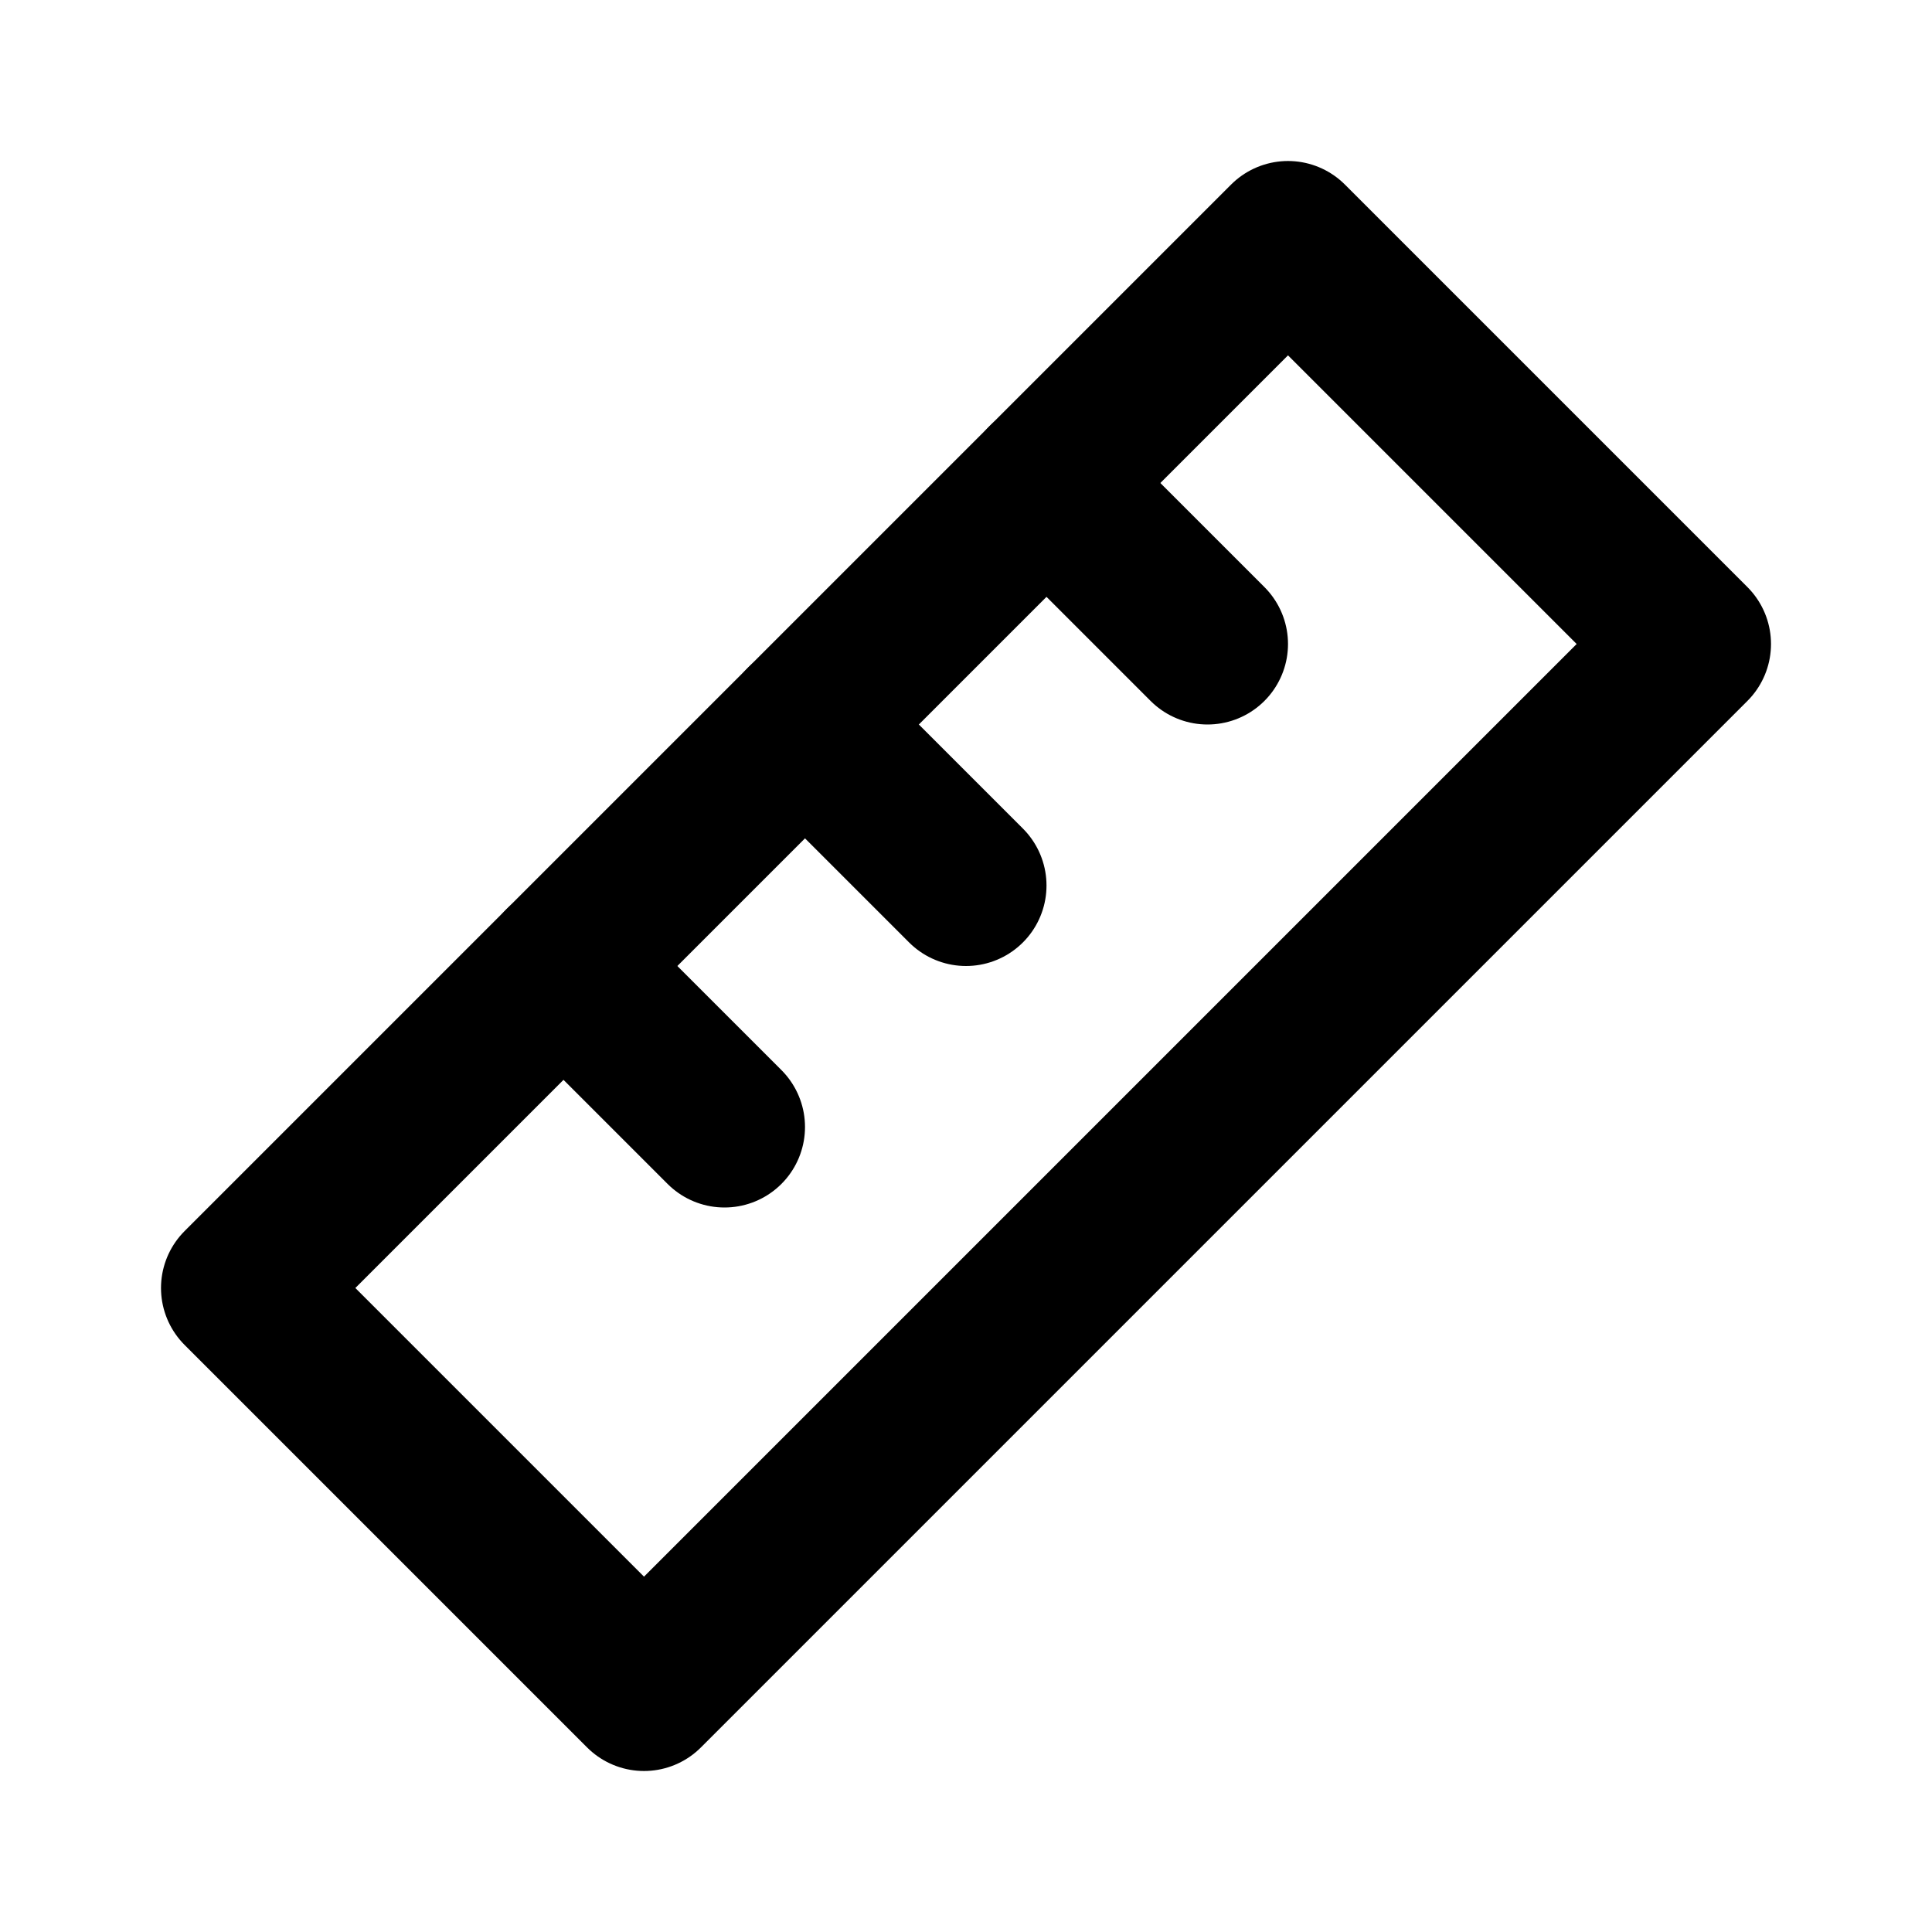
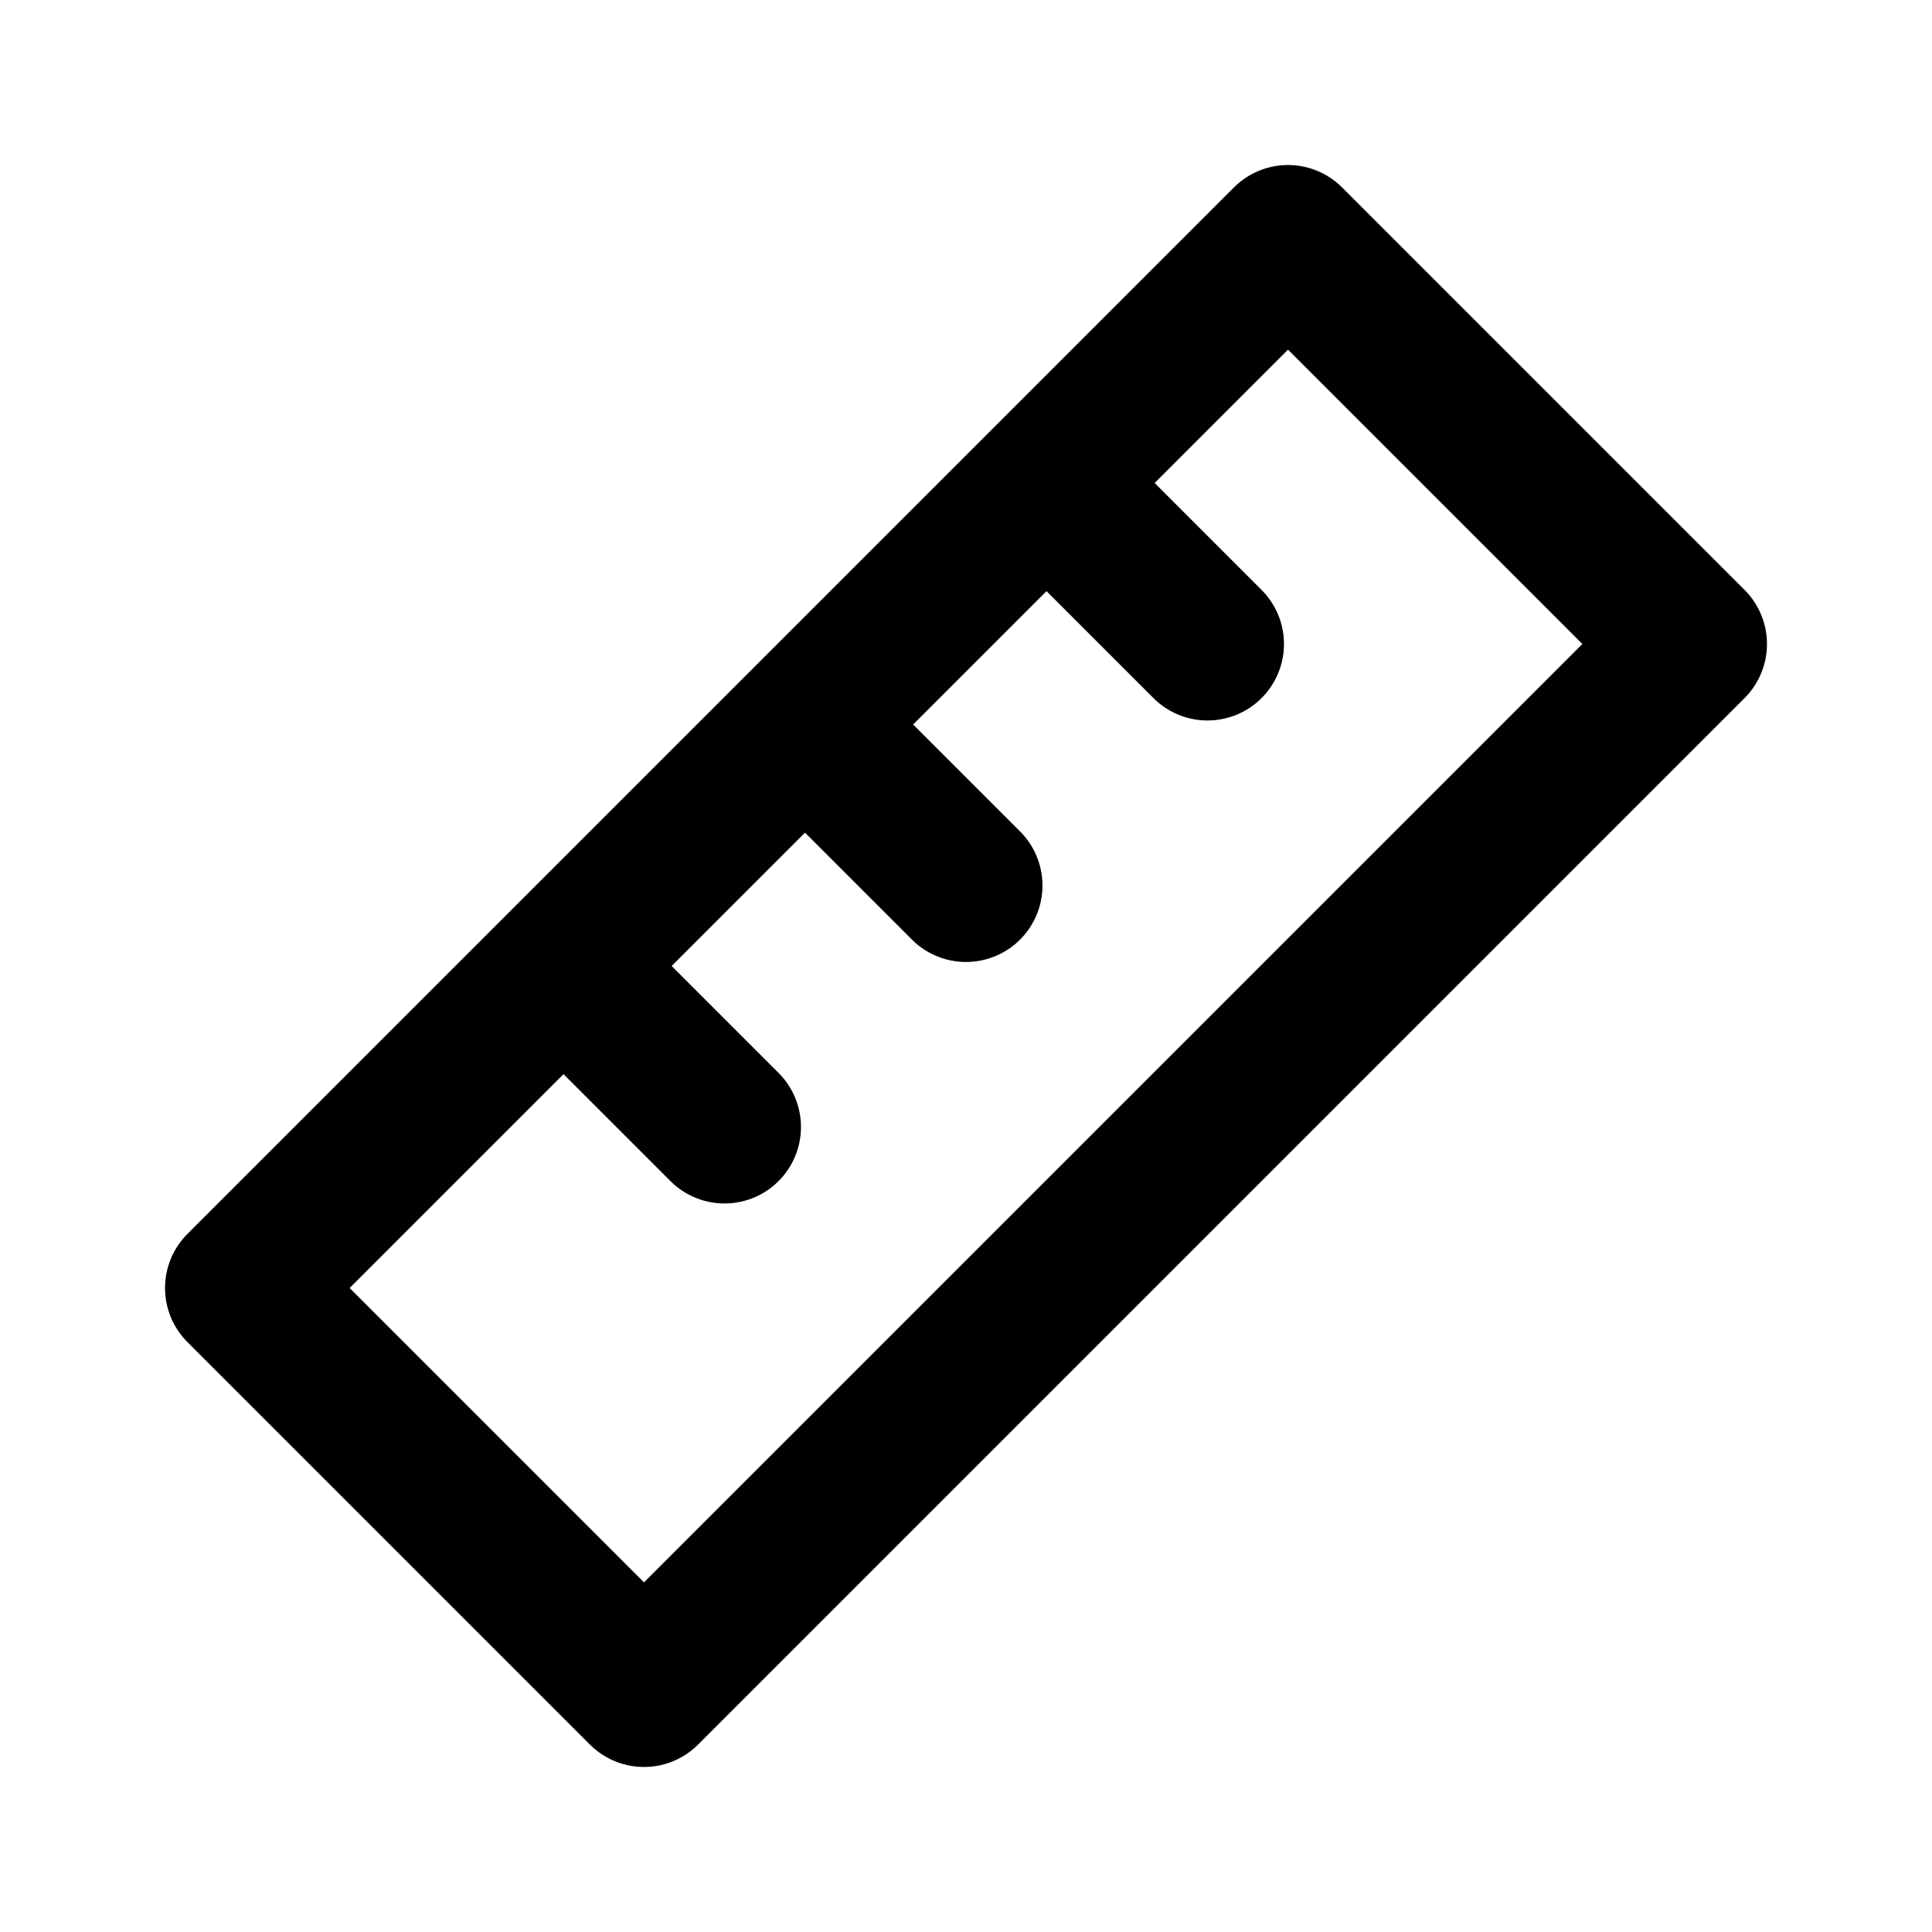
- <svg xmlns="http://www.w3.org/2000/svg" viewBox="0 0 24 24" width="24" height="24" fill="none" stroke="#000" stroke-width="2" stroke-linecap="round" stroke-linejoin="round">
-   <path d="M3 16L16 3l5 5L8 21z" />
-   <path d="M7 12l2 2M10 9l2 2M13 6l2 2" />
+ <svg xmlns="http://www.w3.org/2000/svg" viewBox="0 0 24 24" width="24" height="24" fill="none" stroke="#000" stroke-width="1.9" stroke-linecap="round" stroke-linejoin="round">
+   <path d="M3 16L16 3l5 5L8 21zM7 12l2 2M10 9l2 2M13 6l2 2" />
</svg>
